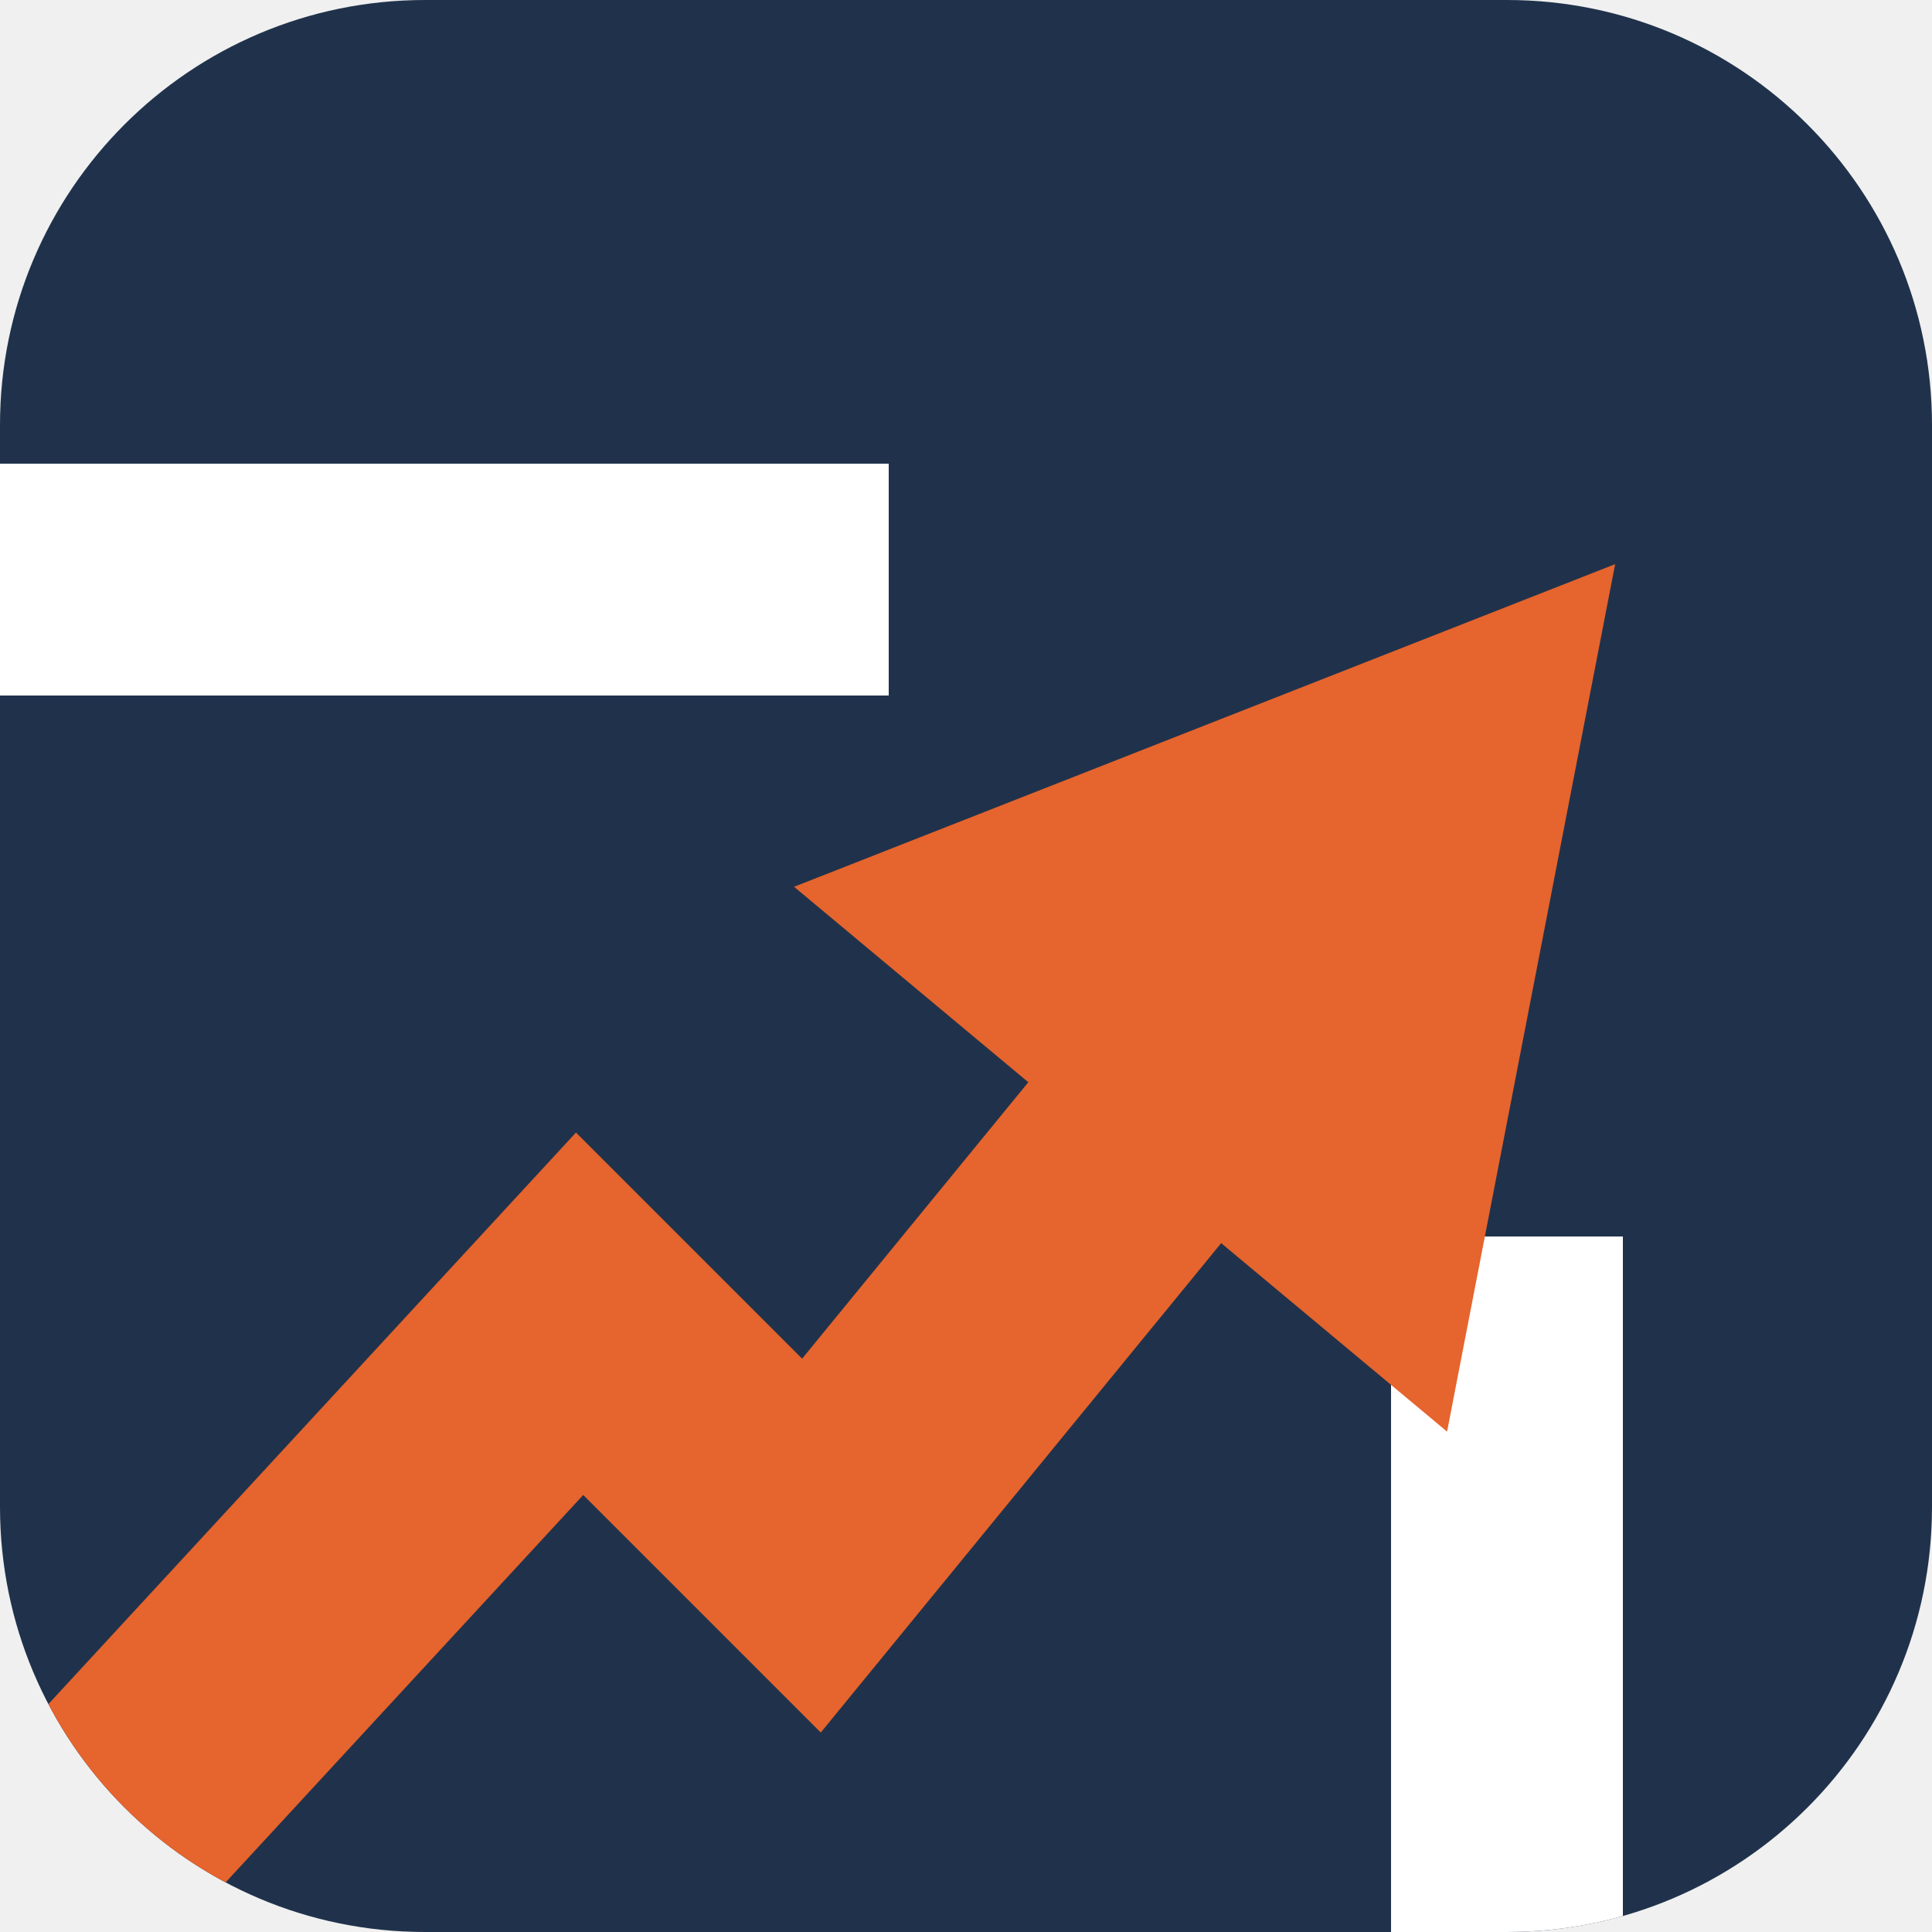
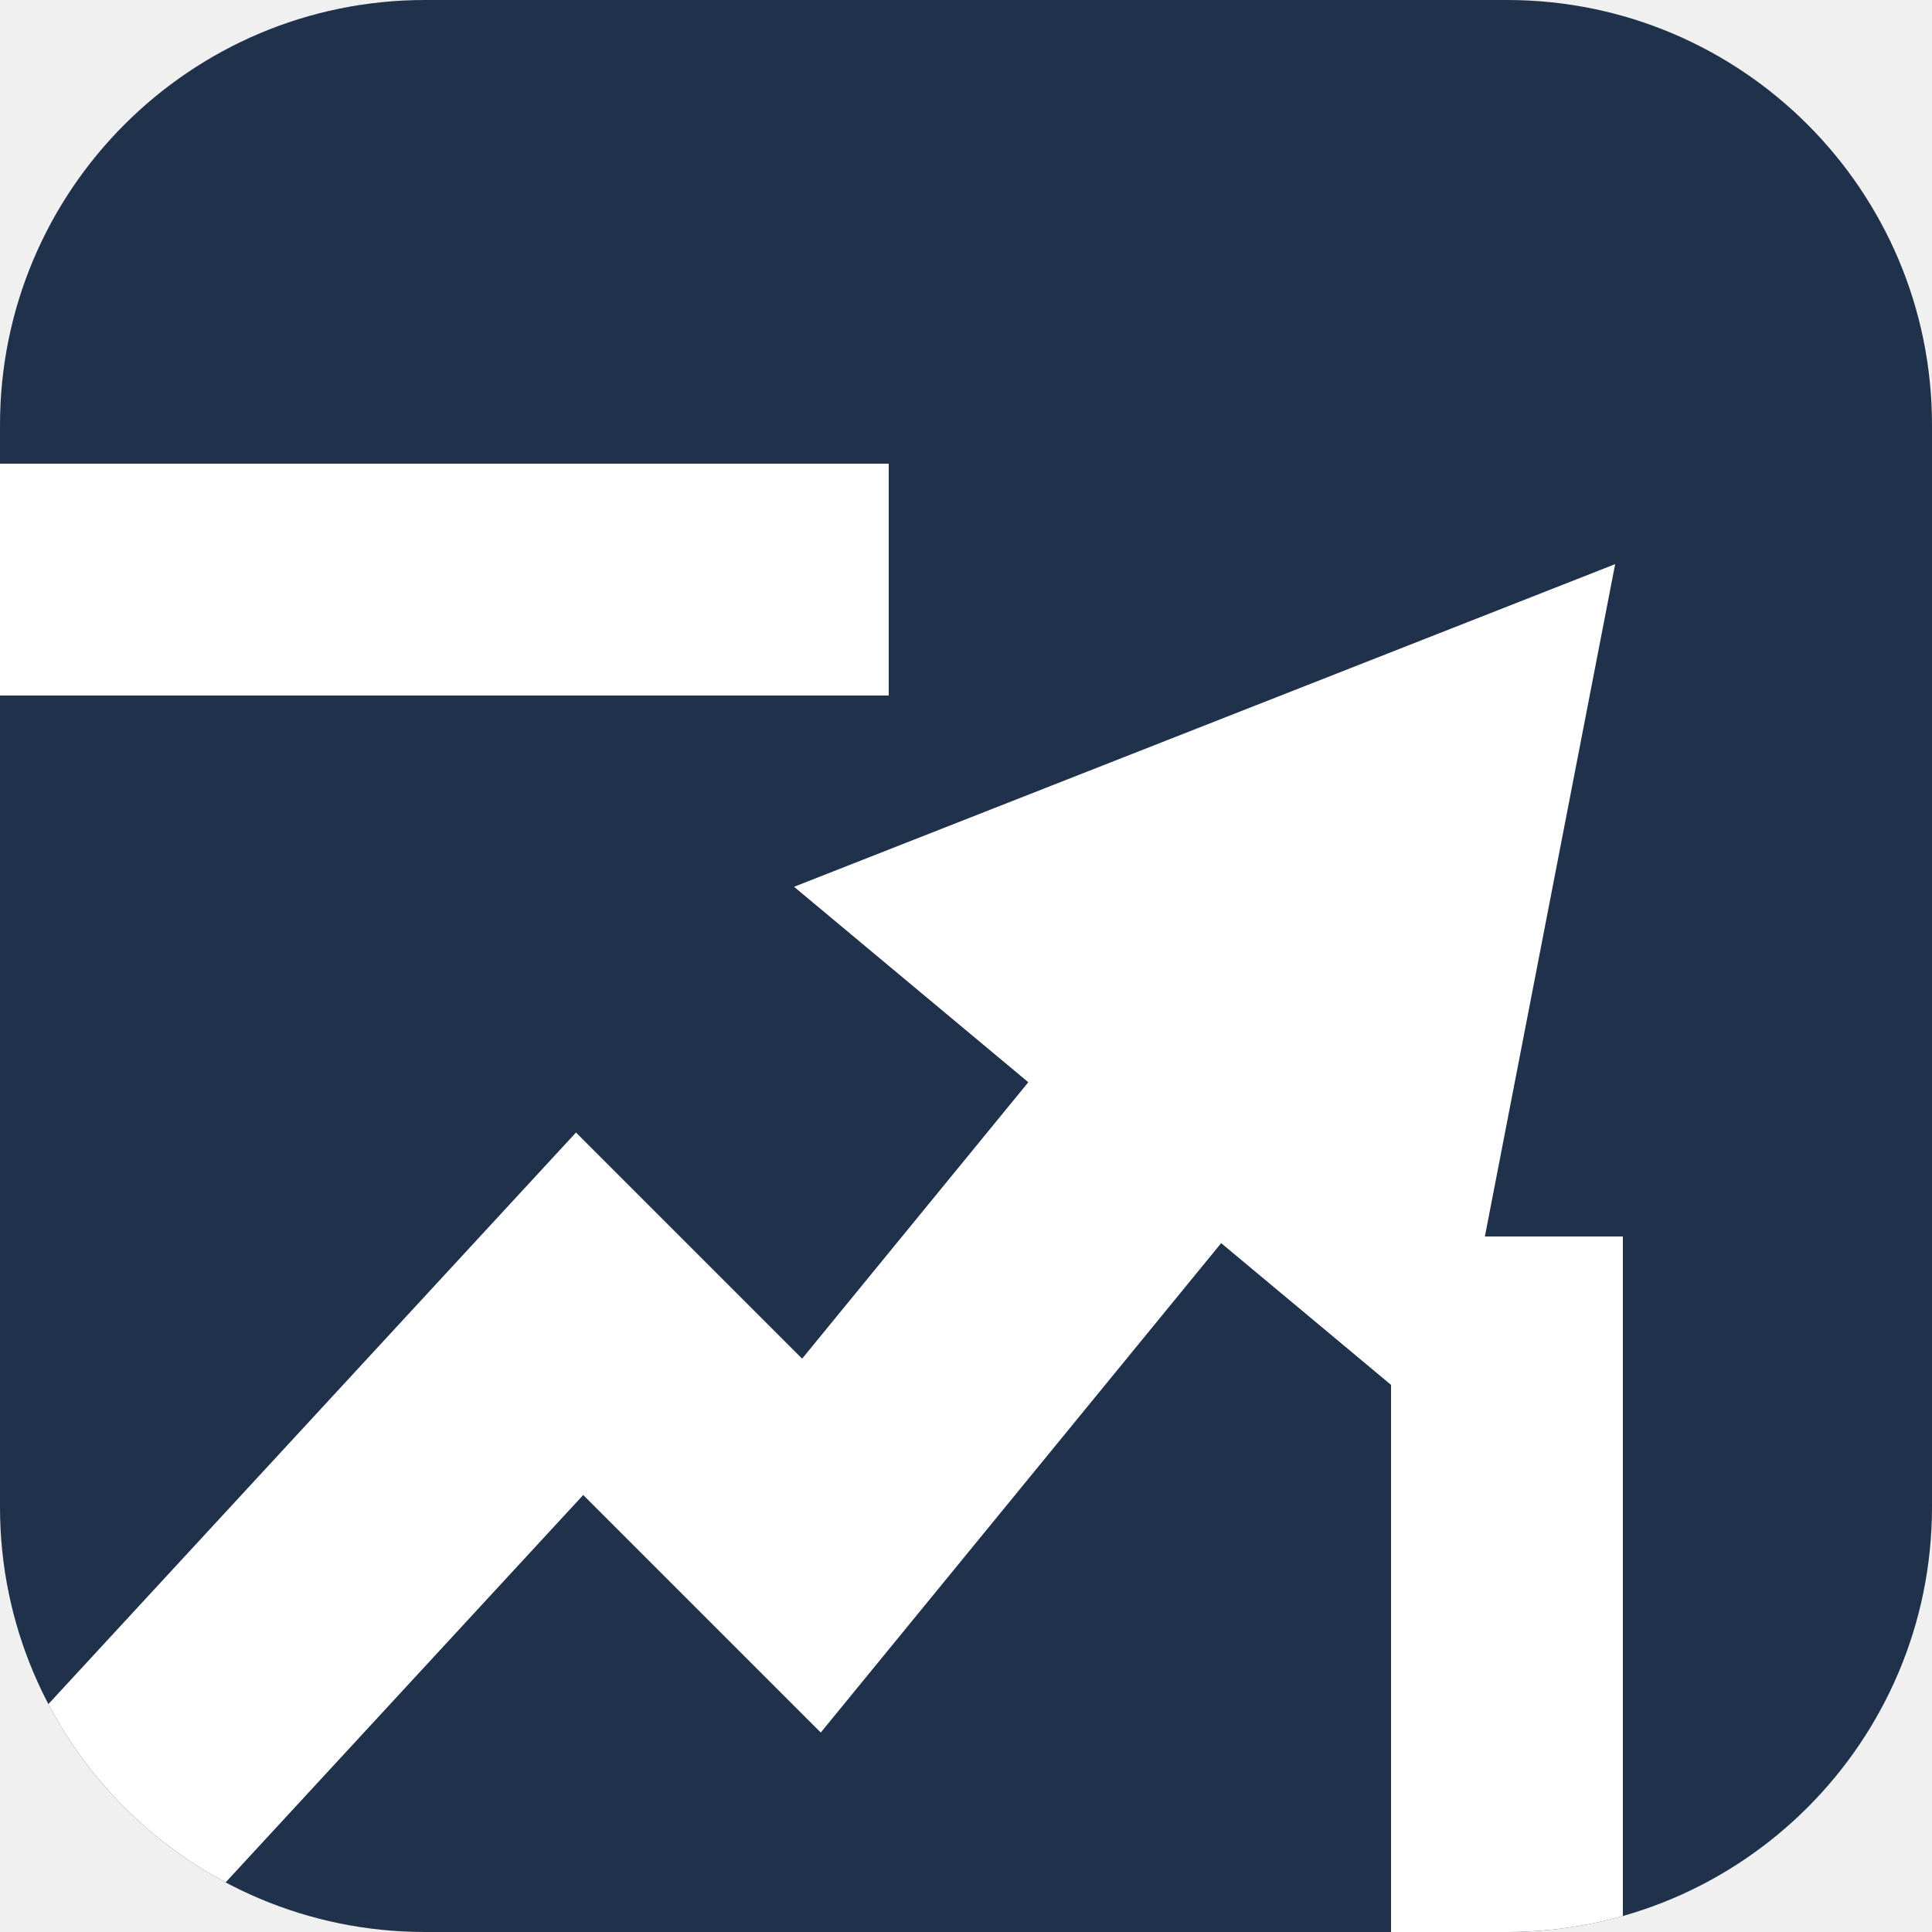
<svg xmlns="http://www.w3.org/2000/svg" viewBox="0 0 100 100">
  <defs>
    <clipPath id="c">
      <rect width="100" height="100" rx="22" />
    </clipPath>
  </defs>
  <g clip-path="url(#c)">
    <rect width="100" height="100" fill="#20324B" />
    <path d="M-10 30 H46 M78 64 V110" fill="none" stroke="#FFFFFF" stroke-width="12" />
-     <polyline points="6,94 30,68 42,80 60,58" fill="none" stroke="#E6642D" stroke-width="13" stroke-linejoin="miter" />
-     <polygon points="83.6,29.2 74.9,74.1 41.1,45.9" fill="#E6642D" />
+     <polyline points="6,94 30,68 42,80 60,58" fill="none" stroke="#FFFFFF" stroke-width="13" stroke-linejoin="miter" />
+     <polygon points="83.6,29.2 74.9,74.1 41.1,45.9" fill="#FFFFFF" />
  </g>
</svg>
